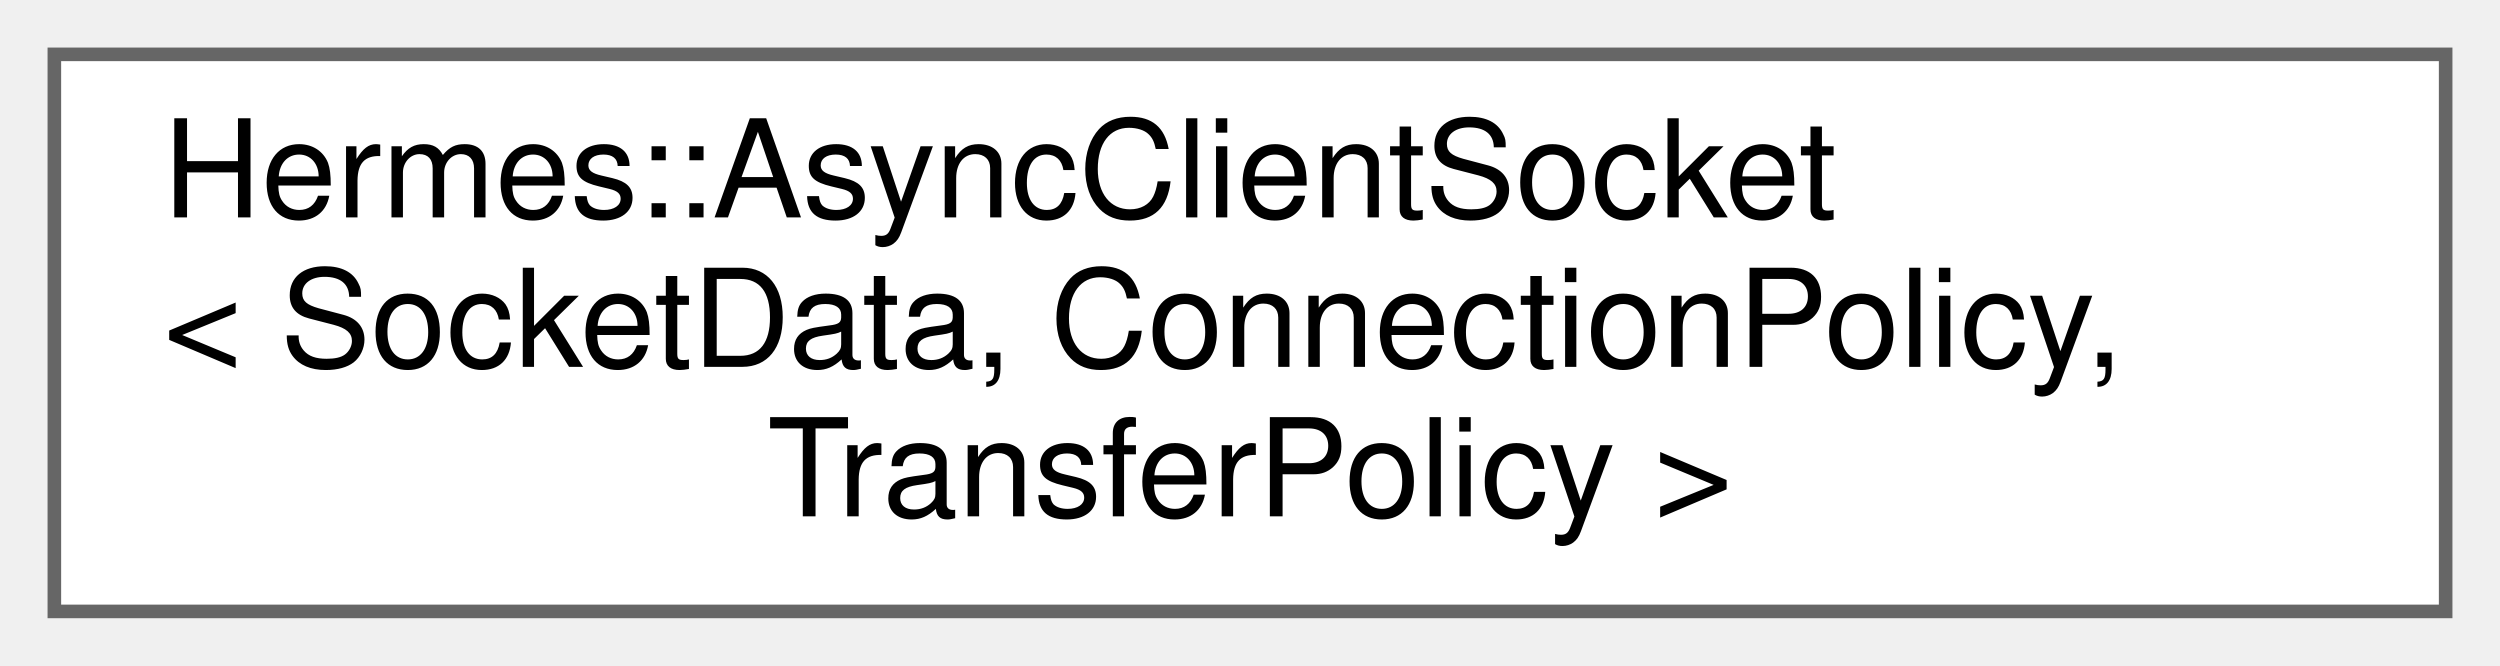
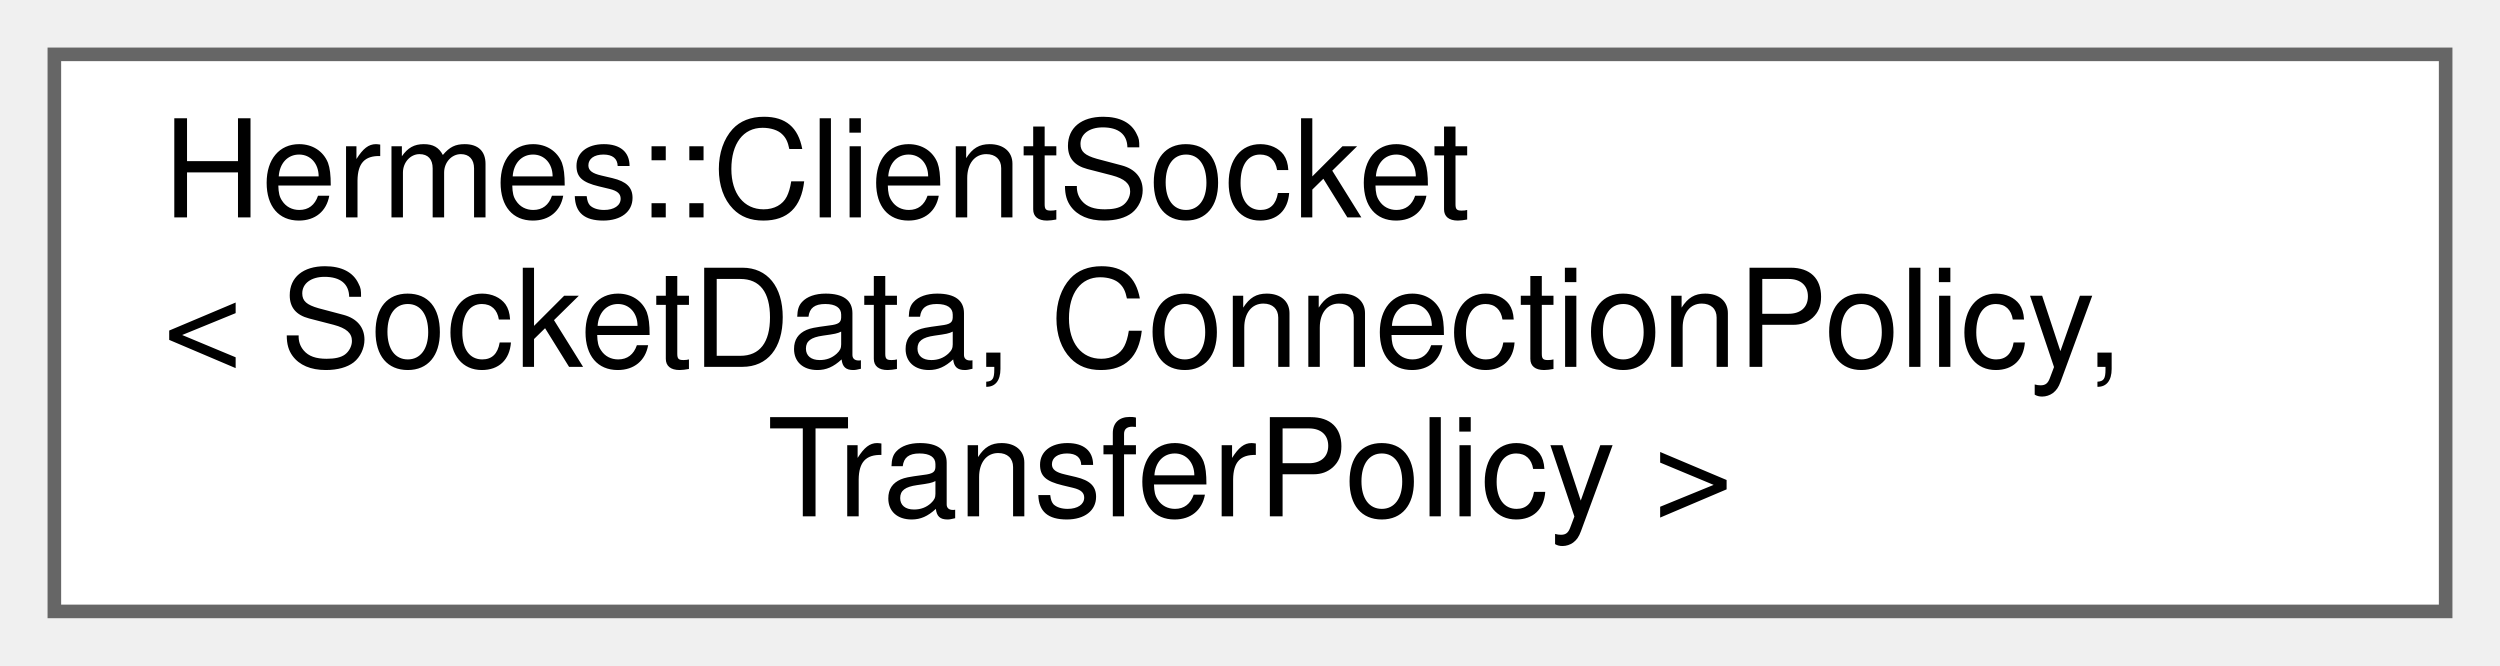
<svg xmlns="http://www.w3.org/2000/svg" xmlns:xlink="http://www.w3.org/1999/xlink" width="184pt" height="49pt" viewBox="0.00 0.00 184.00 49.00">
  <g id="graph0" class="graph" transform="scale(1 1) rotate(0) translate(4 45)">
    <g id="Node000000" class="node">
      <g id="a_Node000000">
-         <a xlink:href="struct_hermes_1_1_async_client_socket.html" target="_top" xlink:title=" ">
+         <a xlink:href="struct_hermes_1_1_client_socket.html" target="_top" xlink:title="A blocking client socket that establishes an outgoing connection.">
          <polygon fill="white" stroke="#666666" points="176,-41 0,-41 0,0 176,0 176,-41" />
-           <text text-anchor="start" x="8" y="-29" font-family="Helvetica,sans-Serif" font-size="10.00">Hermes::AsyncClientSocket</text>
+           <text text-anchor="start" x="8" y="-29" font-family="Helvetica,sans-Serif" font-size="10.00">Hermes::ClientSocket</text>
          <text text-anchor="start" x="8" y="-18" font-family="Helvetica,sans-Serif" font-size="10.00">&lt; SocketData, ConnectionPolicy,</text>
          <text text-anchor="middle" x="88" y="-7" font-family="Helvetica,sans-Serif" font-size="10.00"> TransferPolicy &gt;</text>
        </a>
      </g>
    </g>
  </g>
</svg>
